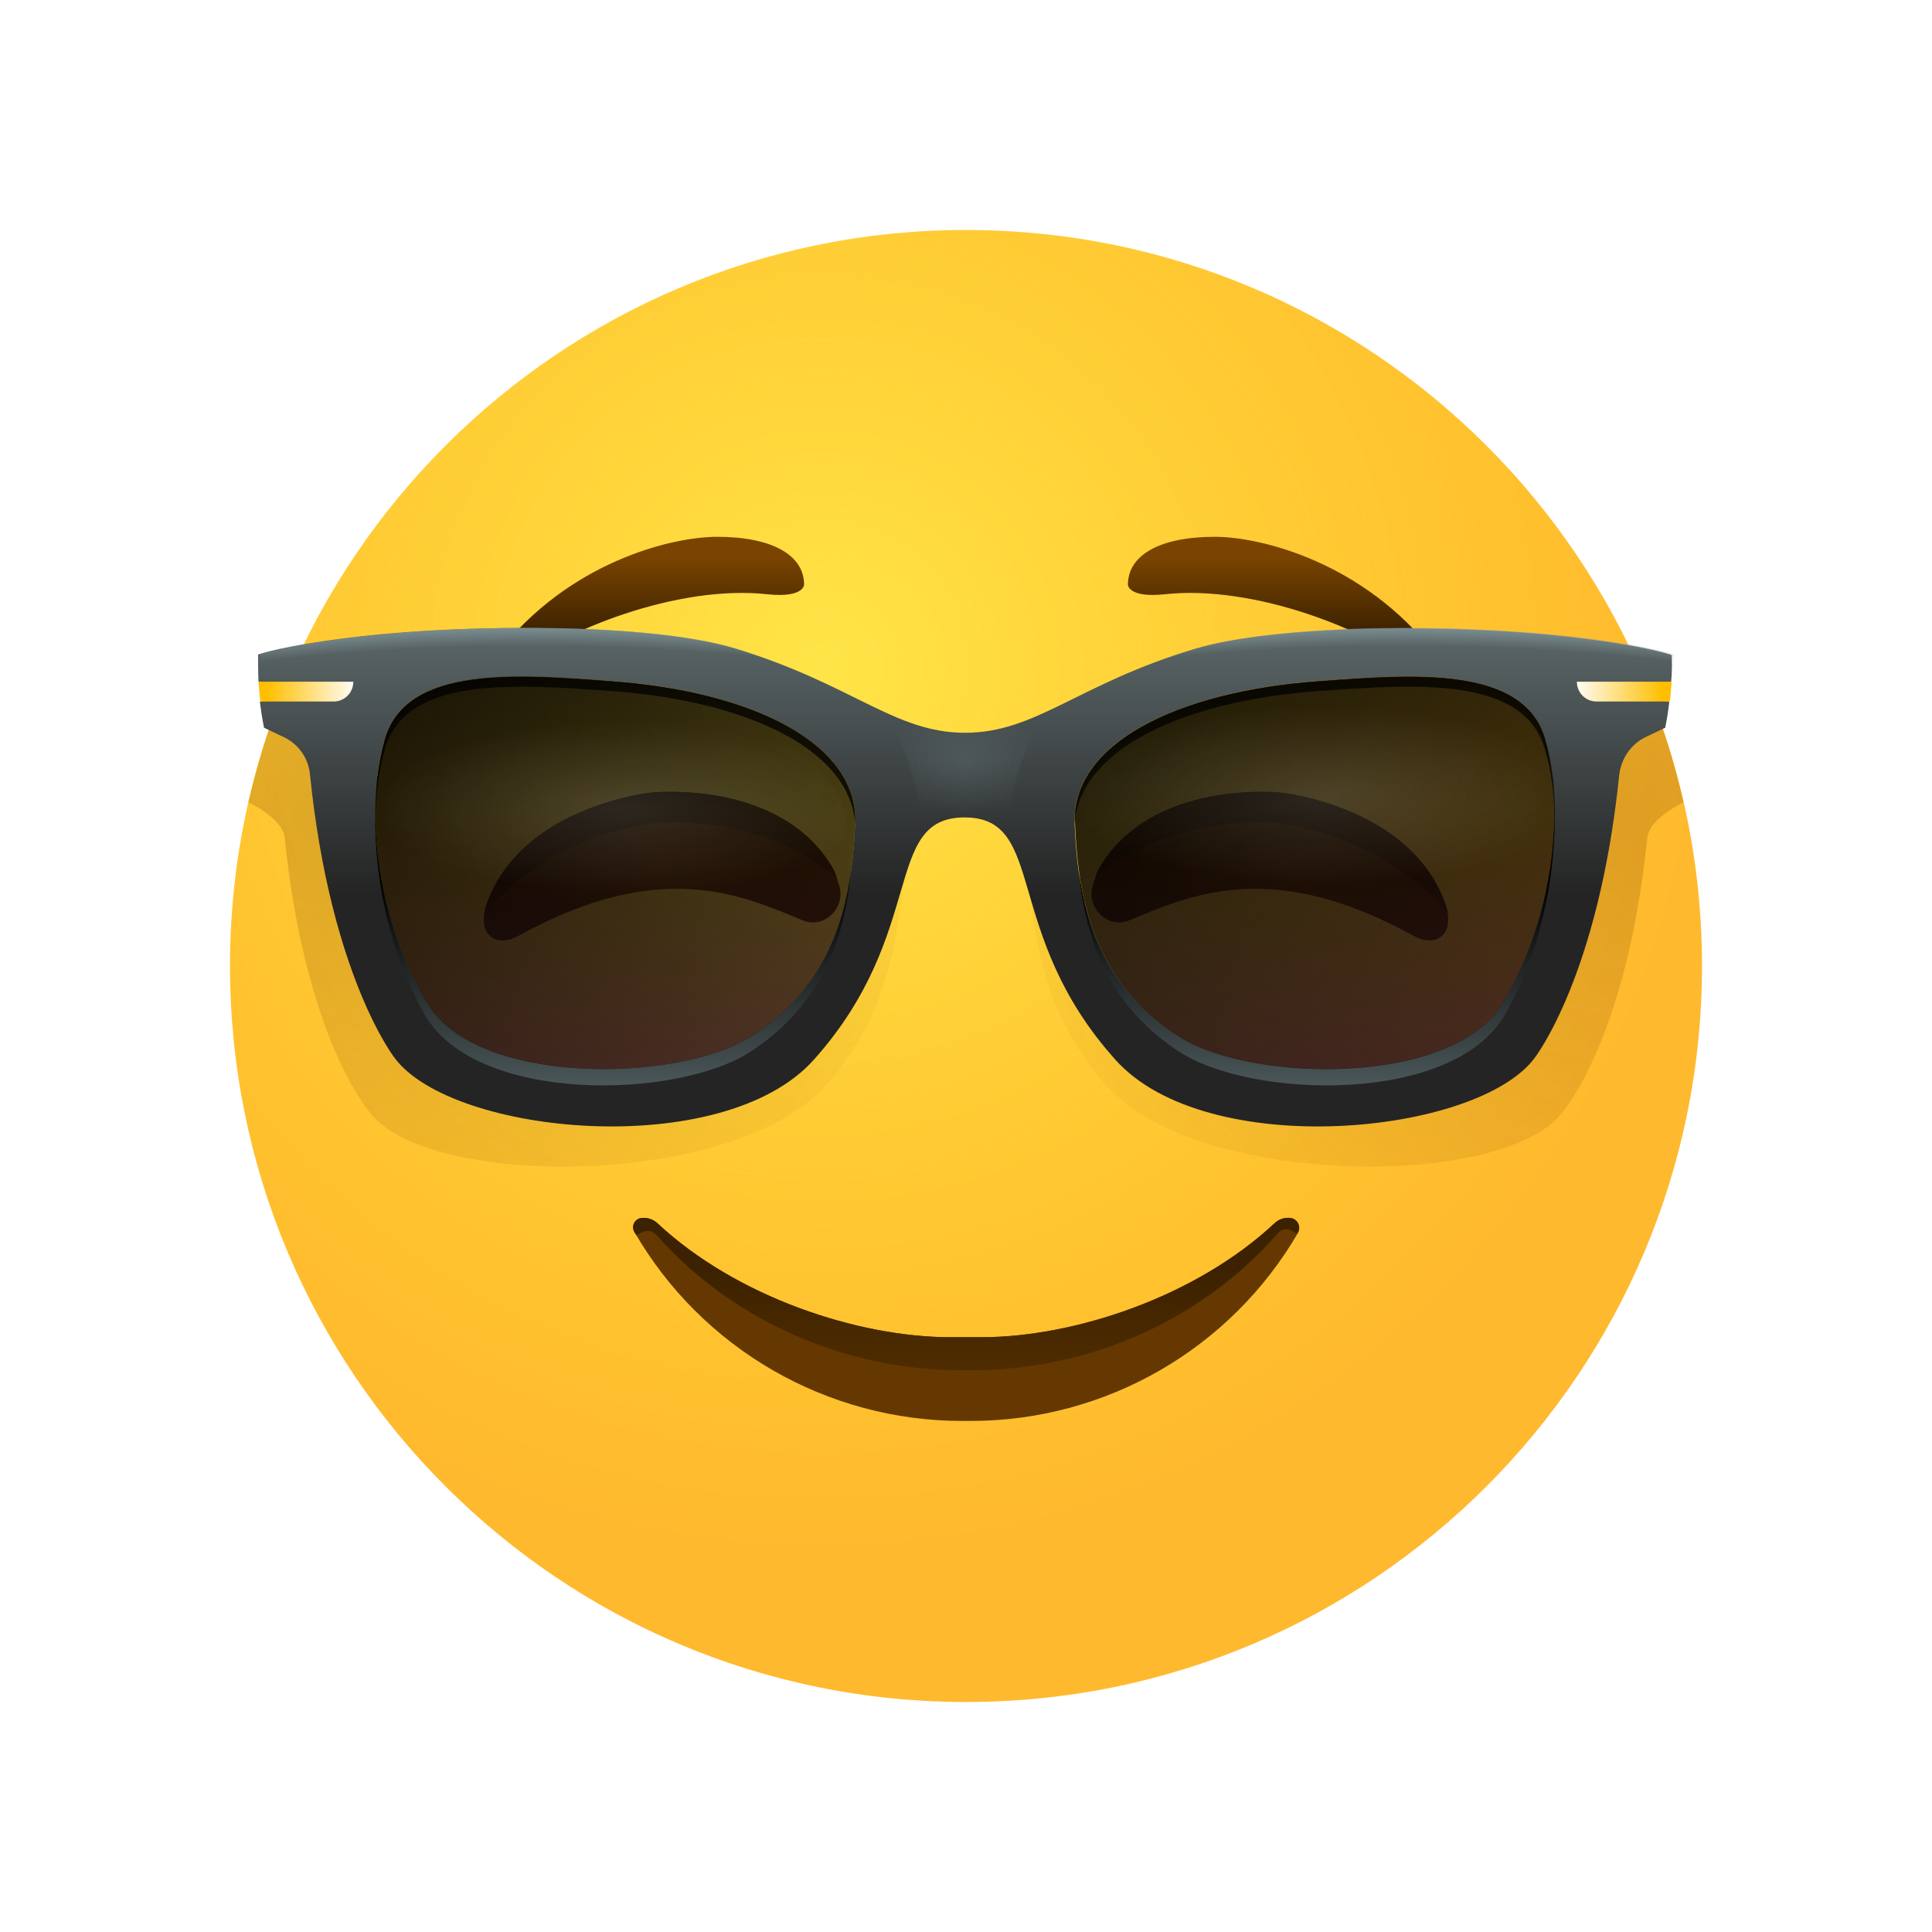
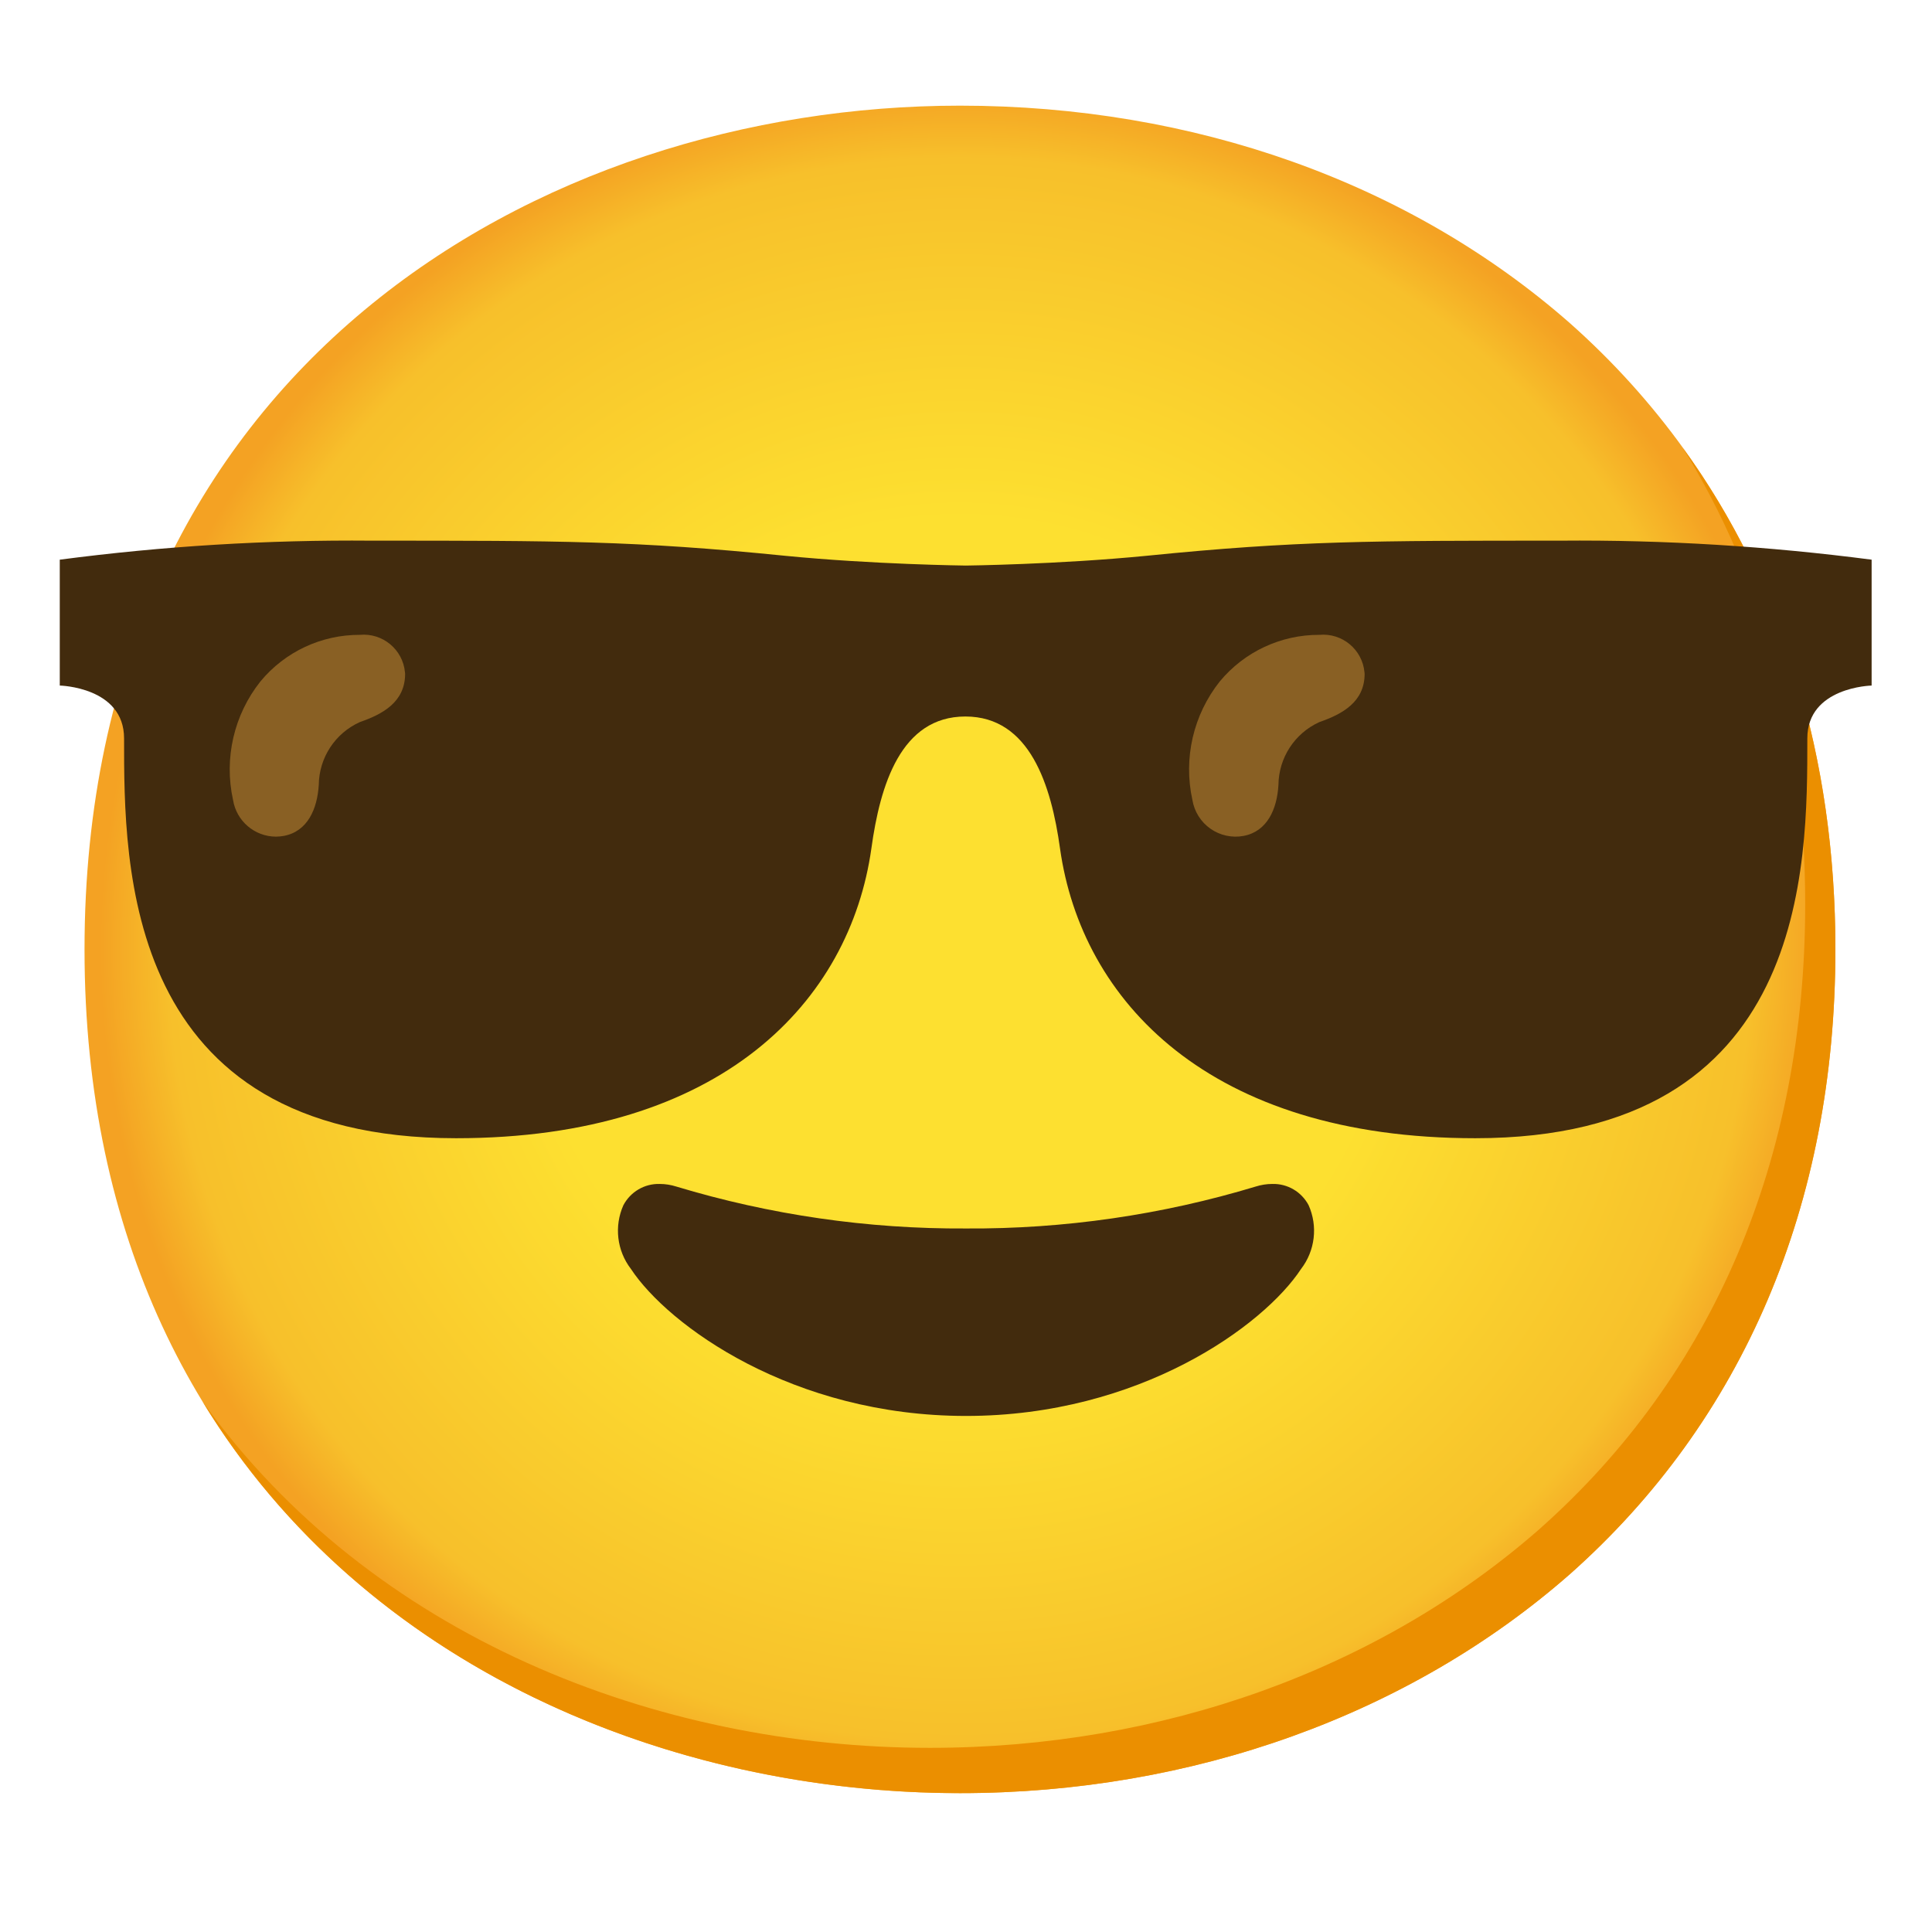
- <svg xmlns="http://www.w3.org/2000/svg" width="80" height="80" fill="none">
-   <path d="M40 70.476c16.832 0 30.476-13.645 30.476-30.476S56.832 9.524 40 9.524C23.17 9.524 9.524 23.169 9.524 40S23.169 70.476 40 70.476z" fill="url(#prefix__paint0_radial)" />
-   <path opacity=".5" d="M40 70.476c16.832 0 30.476-13.645 30.476-30.476S56.832 9.524 40 9.524C23.17 9.524 9.524 23.169 9.524 40S23.169 70.476 40 70.476z" fill="url(#prefix__paint1_radial)" />
-   <path d="M33.295 24.21c0-1.22-1.314-1.982-3.6-1.982-1.924 0-6.171 1.067-9.085 4.82-.534.685.285 1.066.819.628 1.79-1.524 6.61-3.486 10.362-3.067 1.504.153 1.504-.4 1.504-.4z" fill="url(#prefix__paint2_linear)" />
-   <path d="M46.705 24.21c0-1.22 1.314-1.982 3.6-1.982 1.924 0 6.171 1.067 9.086 4.82.533.685-.286 1.066-.82.628-1.79-1.524-6.609-3.486-10.361-3.067-1.505.153-1.505-.4-1.505-.4z" fill="url(#prefix__paint3_linear)" />
-   <path opacity=".5" d="M15.295 46.038s-2.647-2.99-3.504-11.333c-.058-.629-.896-1.181-1.505-1.486.362-1.58.838-3.105 1.428-4.59a40.229 40.229 0 012.8-.4c4.534-.515 12-.534 15.467.514 4.82 1.448 6.552 3.467 9.486 3.467v1.58c-3.429 0-.572 5.924-5.295 11.181-3.772 4.21-16.496 4.286-18.877 1.067z" fill="url(#prefix__paint4_radial)" />
-   <path opacity=".5" d="M64.705 46.038s2.648-2.99 3.505-11.333c.057-.629.895-1.181 1.504-1.486a31.292 31.292 0 00-1.428-4.59 40.229 40.229 0 00-2.8-.4c-4.534-.515-12-.534-15.467.514-4.819 1.448-6.552 3.467-9.486 3.467v1.58c3.429 0 .572 5.924 5.296 11.181 3.771 4.21 16.495 4.286 18.876 1.067z" fill="url(#prefix__paint5_radial)" />
-   <path d="M53.029 32.82s5.314.532 6.8 4.551c.095.248.152.515.133.781 0 .534-.495 1.105-1.448.59-5.828-3.218-9.2-1.694-11.714-.647-.971.42-1.847-.571-1.543-1.447.077-.248.153-.515.286-.743 2.172-3.657 7.486-3.086 7.486-3.086z" fill="url(#prefix__paint6_radial)" />
-   <path d="M52.914 34.076s4.324.438 7.029 3.753a2.002 2.002 0 00-.114-.458c-1.486-4.019-6.8-4.552-6.8-4.552s-5.315-.571-7.486 3.086a1.796 1.796 0 00-.19.438c3.219-2.724 7.561-2.267 7.561-2.267z" fill="url(#prefix__paint7_linear)" />
-   <path d="M26.972 32.82s-5.315.532-6.8 4.551a1.827 1.827 0 00-.134.781c0 .534.496 1.105 1.448.59 5.828-3.218 9.2-1.694 11.714-.647.972.42 1.848-.571 1.543-1.447-.076-.248-.152-.515-.286-.743-2.171-3.657-7.485-3.086-7.485-3.086z" fill="url(#prefix__paint8_radial)" />
-   <path d="M27.086 34.076s-4.324.438-7.029 3.753c.02-.153.057-.305.114-.458 1.486-4.019 6.8-4.552 6.8-4.552s5.315-.571 7.486 3.086c.076.133.152.285.19.438-3.218-2.724-7.561-2.267-7.561-2.267z" fill="url(#prefix__paint9_linear)" />
-   <path d="M53.467 50.438a.811.811 0 00-.686.21c-3.276 3.066-8.324 4.723-12.133 4.723h-1.295c-3.81 0-8.858-1.657-12.134-4.723a.83.83 0 00-.685-.21.386.386 0 00-.267.572 15.678 15.678 0 0013.58 7.828h.344c5.619 0 10.78-2.99 13.58-7.828a.424.424 0 00-.304-.572z" fill="#643800" />
-   <path d="M53.467 50.438a.811.811 0 00-.686.21c-3.276 3.066-8.324 4.723-12.133 4.723h-1.295c-3.81 0-8.858-1.657-12.134-4.723a.83.83 0 00-.685-.21.386.386 0 00-.267.572c.019.057.057.095.095.133.267-.153.553-.305.838.019 3.105 3.486 7.714 5.58 12.648 5.58H40.19c4.971 0 9.6-2.113 12.704-5.656.286-.324.553-.172.8 0 .02-.038.039-.057.058-.096.114-.21-.02-.495-.286-.552z" fill="url(#prefix__paint10_linear)" />
-   <path d="M25.276 28.21c-3.886-.286-8.438-.648-9.333 2.38-.895 3.03-.305 7.6 1.771 11.01 2.077 3.41 10.305 3.22 13.277 1.41 3.961-2.4 4.304-6.458 4.419-8.915.133-3.257-4.153-5.466-10.134-5.885z" fill="url(#prefix__paint11_linear)" />
-   <path d="M54.648 28.21c3.885-.286 8.438-.648 9.333 2.38.895 3.03.305 7.6-1.772 11.01-2.076 3.41-10.304 3.22-13.276 1.41-3.962-2.4-4.304-6.458-4.419-8.915-.133-3.257 4.153-5.466 10.134-5.885z" fill="url(#prefix__paint12_linear)" />
-   <path d="M69.22 27.124s-.972-.381-4.306-.762c-4.533-.514-12-.533-15.466.514-4.82 1.448-6.553 3.467-9.486 3.467-2.933 0-4.667-2.02-9.505-3.486-3.447-1.047-10.914-1.028-15.466-.514-3.315.38-4.305.762-4.305.762 0 .324 0 .705.019 1.124 0 0 2.057.343 2.076.533 0 .095-2.019.286-2.019.286.038.343.095.704.171 1.085l.8.381a1.909 1.909 0 011.105 1.581c.857 8.343 3.505 11.715 3.505 11.715 2.38 3.2 13.58 4.285 17.352.076 4.724-5.276 2.82-10.038 6.248-10.038 3.428 0 1.524 4.78 6.248 10.038 3.771 4.21 14.971 3.124 17.352-.076 0 0 2.648-3.372 3.505-11.715.076-.685.495-1.295 1.105-1.58l.8-.382c.076-.38.133-.742.17-1.085 0 0-1.885-.19-1.866-.286.02-.19 1.943-.533 1.943-.533.038-.42.038-.8.02-1.105zM30.99 42.99c-2.97 1.81-11.18 2-13.276-1.409-2.076-3.39-2.666-7.98-1.771-11.01.895-3.028 5.448-2.647 9.333-2.38 5.981.438 10.267 2.647 10.134 5.885-.115 2.457-.457 6.514-4.42 8.914zm31.2-1.409c-2.076 3.39-10.304 3.22-13.276 1.41-3.962-2.4-4.304-6.458-4.419-8.915-.133-3.238 4.153-5.447 10.134-5.886 3.885-.285 8.438-.647 9.333 2.381.895 3.048.324 7.62-1.771 11.01z" fill="url(#prefix__paint13_linear)" />
-   <path d="M25.276 28.21c-3.886-.286-8.438-.648-9.333 2.38-.895 3.03-.305 7.6 1.771 11.01 2.077 3.41 10.305 3.22 13.277 1.41 3.961-2.4 4.304-6.458 4.419-8.915.133-3.257-4.153-5.466-10.134-5.885z" fill="url(#prefix__paint14_linear)" />
-   <path d="M30.99 42.99c-2.97 1.81-11.18 2-13.276-1.409-1.752-2.857-2.438-6.552-2.076-9.447 0 .019-.019.019-.019.038-.324 3.123.248 6.8 1.962 9.828 2.114 3.734 10.476 3.524 13.505 1.543 3.105-2.038 3.905-4.933 4.152-7.486-.305 2.324-1.238 5.105-4.247 6.934z" fill="url(#prefix__paint15_linear)" />
-   <path opacity=".75" d="M41.848 33.847a8.26 8.26 0 01.685-2.876l.629-1.428c-1.048.476-2.038.8-3.2.8-1.162 0-2.152-.324-3.2-.8l.629 1.428c.4.915.628 1.886.685 2.876l.057.915c.381-.59.915-.934 1.829-.934.914 0 1.448.343 1.828.934l.058-.915z" fill="url(#prefix__paint16_radial)" />
-   <path opacity=".75" d="M15.943 30.99c.895-3.028 5.448-2.647 9.333-2.38 5.772.419 9.962 2.476 10.134 5.543v-.077c.133-3.238-4.153-5.447-10.134-5.885-3.885-.286-8.438-.648-9.333 2.38-.286.991-.419 2.134-.4 3.353.02-1.067.152-2.057.4-2.933z" fill="#000" />
-   <path d="M10.705 28.229c.019.247.038.533.076.819h3.029a.813.813 0 00.819-.82h-3.924z" fill="url(#prefix__paint17_linear)" />
-   <path d="M54.648 28.21c3.885-.286 8.438-.648 9.333 2.38.895 3.03.305 7.6-1.772 11.01-2.076 3.41-10.304 3.22-13.276 1.41-3.962-2.4-4.304-6.458-4.419-8.915-.133-3.257 4.153-5.466 10.134-5.885z" fill="url(#prefix__paint18_linear)" />
-   <path d="M48.914 42.99c2.972 1.81 11.181 2 13.277-1.409 1.752-2.857 2.438-6.552 2.076-9.447 0 .019.019.019.019.038.324 3.123-.248 6.8-1.962 9.828-2.114 3.734-10.476 3.524-13.505 1.543-3.105-2.038-3.905-4.933-4.152-7.486.324 2.324 1.238 5.105 4.247 6.934z" fill="url(#prefix__paint19_linear)" />
-   <path opacity=".75" d="M63.962 30.99c-.895-3.028-5.448-2.647-9.334-2.38-5.77.419-9.961 2.476-10.133 5.543v-.077c-.133-3.238 4.153-5.447 10.134-5.885 3.885-.286 8.438-.648 9.333 2.38.286.991.419 2.134.4 3.353 0-1.067-.133-2.057-.4-2.933z" fill="#000" />
-   <path d="M69.22 28.229c-.02.247-.039.533-.077.819h-3.028a.813.813 0 01-.82-.82h3.924z" fill="url(#prefix__paint20_linear)" />
-   <path opacity=".5" d="M54.648 28.21c3.885-.286 8.438-.648 9.333 2.38.895 3.03.305 7.6-1.771 11.01-2.077 3.41-10.305 3.22-13.276 1.41-3.962-2.4-4.305-6.458-4.42-8.915-.133-3.257 4.153-5.466 10.134-5.885z" fill="url(#prefix__paint21_radial)" />
-   <path opacity=".5" d="M25.295 28.895c-3.733-.267-8.095-.628-8.952 2.286-.857 2.914-.286 7.295 1.714 10.571s9.886 3.086 12.743 1.353c3.79-2.305 4.134-6.21 4.229-8.553.114-3.124-4.02-5.238-9.734-5.657z" fill="url(#prefix__paint22_radial)" />
-   <path d="M37.467 30.971l-.629-1.428c-1.6-.724-3.39-1.81-6.305-2.686-3.447-1.047-10.914-1.028-15.466-.514-3.315.38-4.305.762-4.305.762 0 .324 0 .705.019 1.124 7.086-.61 15.657-2.02 25.752 2.628.267.134.61.172.953.153 0-.02-.02-.039-.02-.039z" fill="url(#prefix__paint23_radial)" />
-   <path d="M42.61 30.971l.628-1.428c1.6-.724 3.39-1.81 6.305-2.686 3.448-1.047 10.914-1.028 15.467-.514 3.314.38 4.304.762 4.304.762.02.324.039.686.02 1.105-7.086-.61-15.658-2.02-25.753 2.628-.267.133-.61.172-.952.152-.02 0-.02-.018-.02-.018z" fill="url(#prefix__paint24_radial)" />
-   <defs>
-     <linearGradient id="prefix__paint2_linear" x1="26.869" y1="26.252" x2="26.869" y2="23.041" gradientUnits="userSpaceOnUse">
-       <stop offset=".001" stop-color="#3C2200" />
-       <stop offset="1" stop-color="#7A4400" />
-     </linearGradient>
-     <linearGradient id="prefix__paint3_linear" x1="53.131" y1="26.252" x2="53.131" y2="23.041" gradientUnits="userSpaceOnUse">
-       <stop offset=".001" stop-color="#3C2200" />
-       <stop offset="1" stop-color="#7A4400" />
-     </linearGradient>
-     <linearGradient id="prefix__paint7_linear" x1="53.214" y1="31.141" x2="52.856" y2="34.835" gradientUnits="userSpaceOnUse">
-       <stop offset=".001" stop-color="#3C2200" />
-       <stop offset="1" stop-color="#512D00" />
-     </linearGradient>
-     <linearGradient id="prefix__paint9_linear" x1="26.809" y1="31.143" x2="27.167" y2="34.837" gradientUnits="userSpaceOnUse">
-       <stop offset=".001" stop-color="#3C2200" />
-       <stop offset="1" stop-color="#512D00" />
-     </linearGradient>
-     <linearGradient id="prefix__paint10_linear" x1="40" y1="52.592" x2="40" y2="57.142" gradientUnits="userSpaceOnUse">
-       <stop offset=".001" stop-color="#3C2200" />
-       <stop offset="1" stop-color="#512D00" />
-     </linearGradient>
-     <linearGradient id="prefix__paint11_linear" x1="25.477" y1="61.784" x2="25.477" y2="33.592" gradientUnits="userSpaceOnUse">
-       <stop stop-color="#8800C7" />
-       <stop offset="1" stop-color="#7000A3" stop-opacity="0" />
-     </linearGradient>
-     <linearGradient id="prefix__paint12_linear" x1="54.441" y1="61.784" x2="54.441" y2="33.592" gradientUnits="userSpaceOnUse">
-       <stop stop-color="#8800C7" />
-       <stop offset="1" stop-color="#7000A3" stop-opacity="0" />
-     </linearGradient>
-     <linearGradient id="prefix__paint13_linear" x1="39.959" y1="37.006" x2="39.959" y2="15.869" gradientUnits="userSpaceOnUse">
-       <stop stop-color="#242424" />
-       <stop offset="1" stop-color="#8EA5A8" />
-     </linearGradient>
-     <linearGradient id="prefix__paint14_linear" x1="14.843" y1="18.092" x2="36.198" y2="53.036" gradientUnits="userSpaceOnUse">
-       <stop />
-       <stop offset="1" stop-opacity=".5" />
-     </linearGradient>
-     <linearGradient id="prefix__paint15_linear" x1="25.388" y1="36.496" x2="25.388" y2="52.651" gradientUnits="userSpaceOnUse">
-       <stop />
-       <stop offset="1" stop-color="#8EA5A8" />
-     </linearGradient>
-     <linearGradient id="prefix__paint17_linear" x1="14.796" y1="28.628" x2="11.058" y2="28.628" gradientUnits="userSpaceOnUse">
-       <stop stop-color="#fff" />
-       <stop offset="1" stop-color="#FFBF00" />
-     </linearGradient>
-     <linearGradient id="prefix__paint18_linear" x1="43.171" y1="17.147" x2="67.284" y2="54.032" gradientUnits="userSpaceOnUse">
-       <stop />
-       <stop offset="1" stop-opacity=".5" />
-     </linearGradient>
-     <linearGradient id="prefix__paint19_linear" x1="54.53" y1="36.496" x2="54.53" y2="52.651" gradientUnits="userSpaceOnUse">
-       <stop />
-       <stop offset="1" stop-color="#8EA5A8" />
-     </linearGradient>
-     <linearGradient id="prefix__paint20_linear" x1="65.122" y1="28.628" x2="68.86" y2="28.628" gradientUnits="userSpaceOnUse">
-       <stop stop-color="#fff" />
-       <stop offset="1" stop-color="#FFBF00" />
-     </linearGradient>
-     <radialGradient id="prefix__paint0_radial" cx="0" cy="0" r="1" gradientUnits="userSpaceOnUse" gradientTransform="translate(34.004 27.649) scale(36.7656)">
-       <stop stop-color="#FFE030" />
-       <stop offset="1" stop-color="#FFB92E" />
-     </radialGradient>
-     <radialGradient id="prefix__paint1_radial" cx="0" cy="0" r="1" gradientUnits="userSpaceOnUse" gradientTransform="translate(34.004 27.649) scale(28.9251)">
-       <stop stop-color="#FFEA5F" />
-       <stop offset="1" stop-color="#FFBC47" stop-opacity="0" />
-     </radialGradient>
-     <radialGradient id="prefix__paint4_radial" cx="0" cy="0" r="1" gradientUnits="userSpaceOnUse" gradientTransform="rotate(180 6.674 16.9) scale(30.7625)">
-       <stop stop-color="#7A4400" stop-opacity=".5" />
-       <stop offset=".583" stop-color="#894D00" stop-opacity=".207" />
-       <stop offset=".995" stop-color="#975500" stop-opacity="0" />
-     </radialGradient>
-     <radialGradient id="prefix__paint5_radial" cx="0" cy="0" r="1" gradientUnits="userSpaceOnUse" gradientTransform="translate(66.653 33.798) scale(30.7625)">
-       <stop stop-color="#7A4400" stop-opacity=".5" />
-       <stop offset=".583" stop-color="#894D00" stop-opacity=".207" />
-       <stop offset=".995" stop-color="#975500" stop-opacity="0" />
-     </radialGradient>
-     <radialGradient id="prefix__paint6_radial" cx="0" cy="0" r="1" gradientUnits="userSpaceOnUse" gradientTransform="matrix(5.71405 .58726 -.28333 2.75684 52.74 35.82)">
-       <stop offset=".001" stop-color="#7A4400" />
-       <stop offset="1" stop-color="#643800" />
-     </radialGradient>
-     <radialGradient id="prefix__paint8_radial" cx="0" cy="0" r="1" gradientUnits="userSpaceOnUse" gradientTransform="matrix(-5.71404 .58726 -.28334 -2.75684 27.302 35.819)">
-       <stop offset=".001" stop-color="#7A4400" />
-       <stop offset="1" stop-color="#643800" />
-     </radialGradient>
-     <radialGradient id="prefix__paint16_radial" cx="0" cy="0" r="1" gradientUnits="userSpaceOnUse" gradientTransform="matrix(3.59946 0 0 2.19967 39.923 31.543)">
-       <stop offset=".016" stop-color="#8EA5A8" stop-opacity=".25" />
-       <stop offset="1" stop-color="#8EA5A8" stop-opacity="0" />
-     </radialGradient>
-     <radialGradient id="prefix__paint21_radial" cx="0" cy="0" r="1" gradientUnits="userSpaceOnUse" gradientTransform="matrix(-10.5203 0 0 -3.6627 54.776 32.944)">
-       <stop stop-color="#fff" stop-opacity=".24" />
-       <stop offset="1" stop-color="#fff" stop-opacity="0" />
-     </radialGradient>
-     <radialGradient id="prefix__paint22_radial" cx="0" cy="0" r="1" gradientUnits="userSpaceOnUse" gradientTransform="matrix(10.0886 0 0 3.51211 25.77 33.454)">
-       <stop stop-color="#fff" stop-opacity=".24" />
-       <stop offset="1" stop-color="#fff" stop-opacity="0" />
-     </radialGradient>
-     <radialGradient id="prefix__paint23_radial" cx="0" cy="0" r="1" gradientUnits="userSpaceOnUse" gradientTransform="matrix(60.1324 0 0 35.7548 21.956 61.246)">
-       <stop offset=".965" stop-color="#8EA5A8" stop-opacity="0" />
-       <stop offset="1" stop-color="#8EA5A8" />
-     </radialGradient>
-     <radialGradient id="prefix__paint24_radial" cx="0" cy="0" r="1" gradientUnits="userSpaceOnUse" gradientTransform="matrix(-60.1324 0 0 -35.7547 58.124 61.246)">
-       <stop offset=".965" stop-color="#8EA5A8" stop-opacity="0" />
-       <stop offset="1" stop-color="#8EA5A8" />
-     </radialGradient>
-   </defs>
+ <svg xmlns="http://www.w3.org/2000/svg" viewBox="0 0 128 128">
+   <radialGradient id="prefix__a" cx="63.6" cy="62.9" gradientUnits="userSpaceOnUse" r="56.96">
+     <stop offset=".5" stop-color="#fde030" />
+     <stop offset=".92" stop-color="#f7c02b" />
+     <stop offset="1" stop-color="#f4a223" />
+   </radialGradient>
+   <path d="M63.6 118.8c-27.9 0-58-17.5-58-55.9S35.7 7 63.6 7c15.5 0 29.8 5.1 40.4 14.4 11.5 10.2 17.6 24.6 17.6 41.5s-6.1 31.2-17.6 41.4c-10.6 9.3-25 14.5-40.4 14.5z" fill="url(#prefix__a)" />
+   <path d="M111.49 29.67c5.33 8.6 8.11 18.84 8.11 30.23 0 16.9-6.1 31.2-17.6 41.4-10.6 9.3-25 14.5-40.4 14.5-18.06 0-37-7.35-48.18-22.94 10.76 17.66 31 25.94 50.18 25.94 15.4 0 29.8-5.2 40.4-14.5 11.5-10.2 17.6-24.5 17.6-41.4 0-12.74-3.47-24.06-10.11-33.23z" fill="#eb8f00" />
+   <path d="M64 93.81c-11.51 0-19.73-6-22.2-9.74a4.15 4.15 0 01-.5-4.22c.47-.89 1.4-1.44 2.41-1.41.37 0 .74.06 1.09.17A65.07 65.07 0 0064 81.39c6.5.04 12.98-.9 19.2-2.78.35-.11.72-.17 1.09-.17 1.01-.03 1.94.52 2.41 1.41a4.15 4.15 0 01-.5 4.22c-2.47 3.76-10.69 9.74-22.2 9.74zM124 45.42s-4.26.09-4.26 3.5c0 8.42.1 26.49-22 26.49-17.66 0-26.09-9.12-27.51-19.19-.58-4.19-2-8.75-6.27-8.75s-5.65 4.53-6.23 8.75c-1.42 10.07-9.85 19.19-27.51 19.19-22.06 0-22-18.07-22-26.49 0-3.41-4.26-3.5-4.26-3.5v-8.34a148.6 148.6 0 0120.65-1.26c12.48 0 17.45 0 27.38 1 5.87.58 12 .65 12 .65s6.1-.07 12-.65c9.93-1 14.9-1 27.38-1 6.9-.06 13.79.37 20.63 1.26z" fill="#422b0d" />
+   <g fill="#896024">
+     <path d="M21.12 52c-.1 1.6-.74 3.08-2.31 3.38-.18.03-.35.05-.53.05A2.888 2.888 0 0115.44 53c-.61-2.76.06-5.65 1.82-7.86a8.5 8.5 0 016.58-3.08c1.51-.14 2.85.97 2.99 2.48 0 .03.01.06.01.1 0 1.88-1.5 2.68-3 3.2-1.64.74-2.7 2.36-2.72 4.16zM84.7 52c-.09 1.6-.74 3.08-2.3 3.38A2.9 2.9 0 0179 53c-.61-2.76.06-5.65 1.82-7.86a8.52 8.52 0 016.59-3.08c1.51-.14 2.85.97 2.99 2.48 0 .03.01.06.01.1 0 1.88-1.5 2.68-3 3.2A4.624 4.624 0 0084.7 52z" />
+   </g>
</svg>
